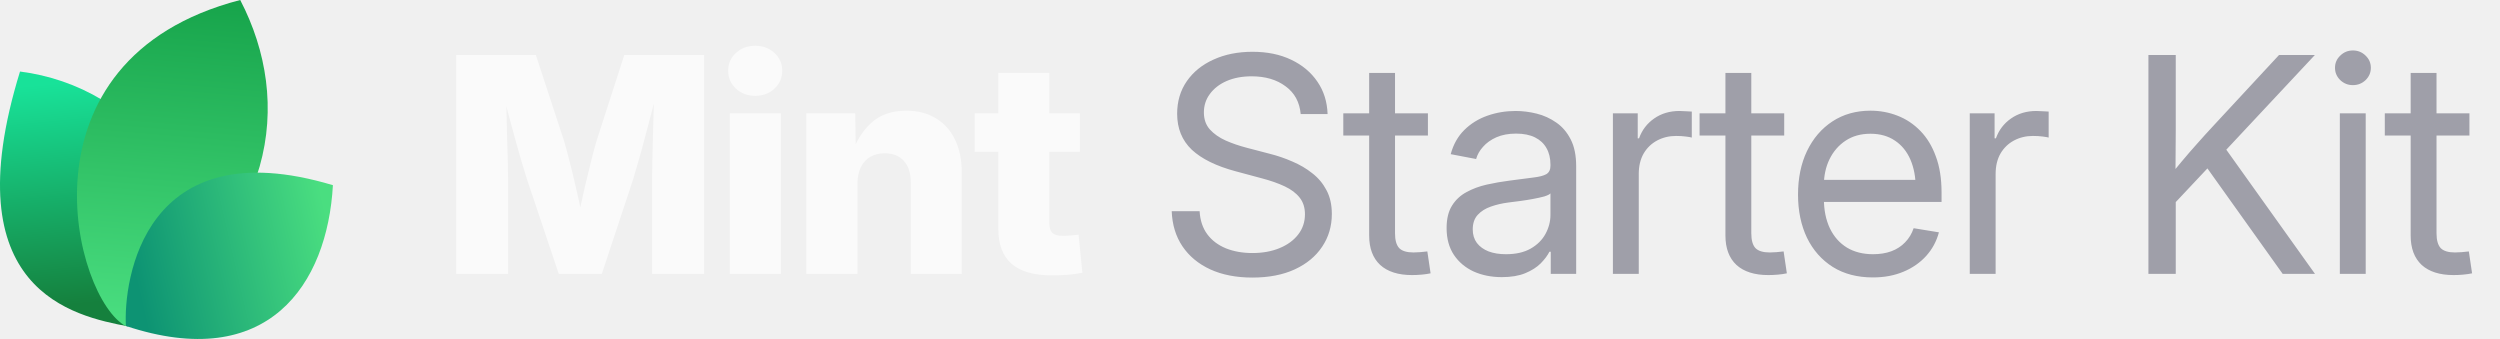
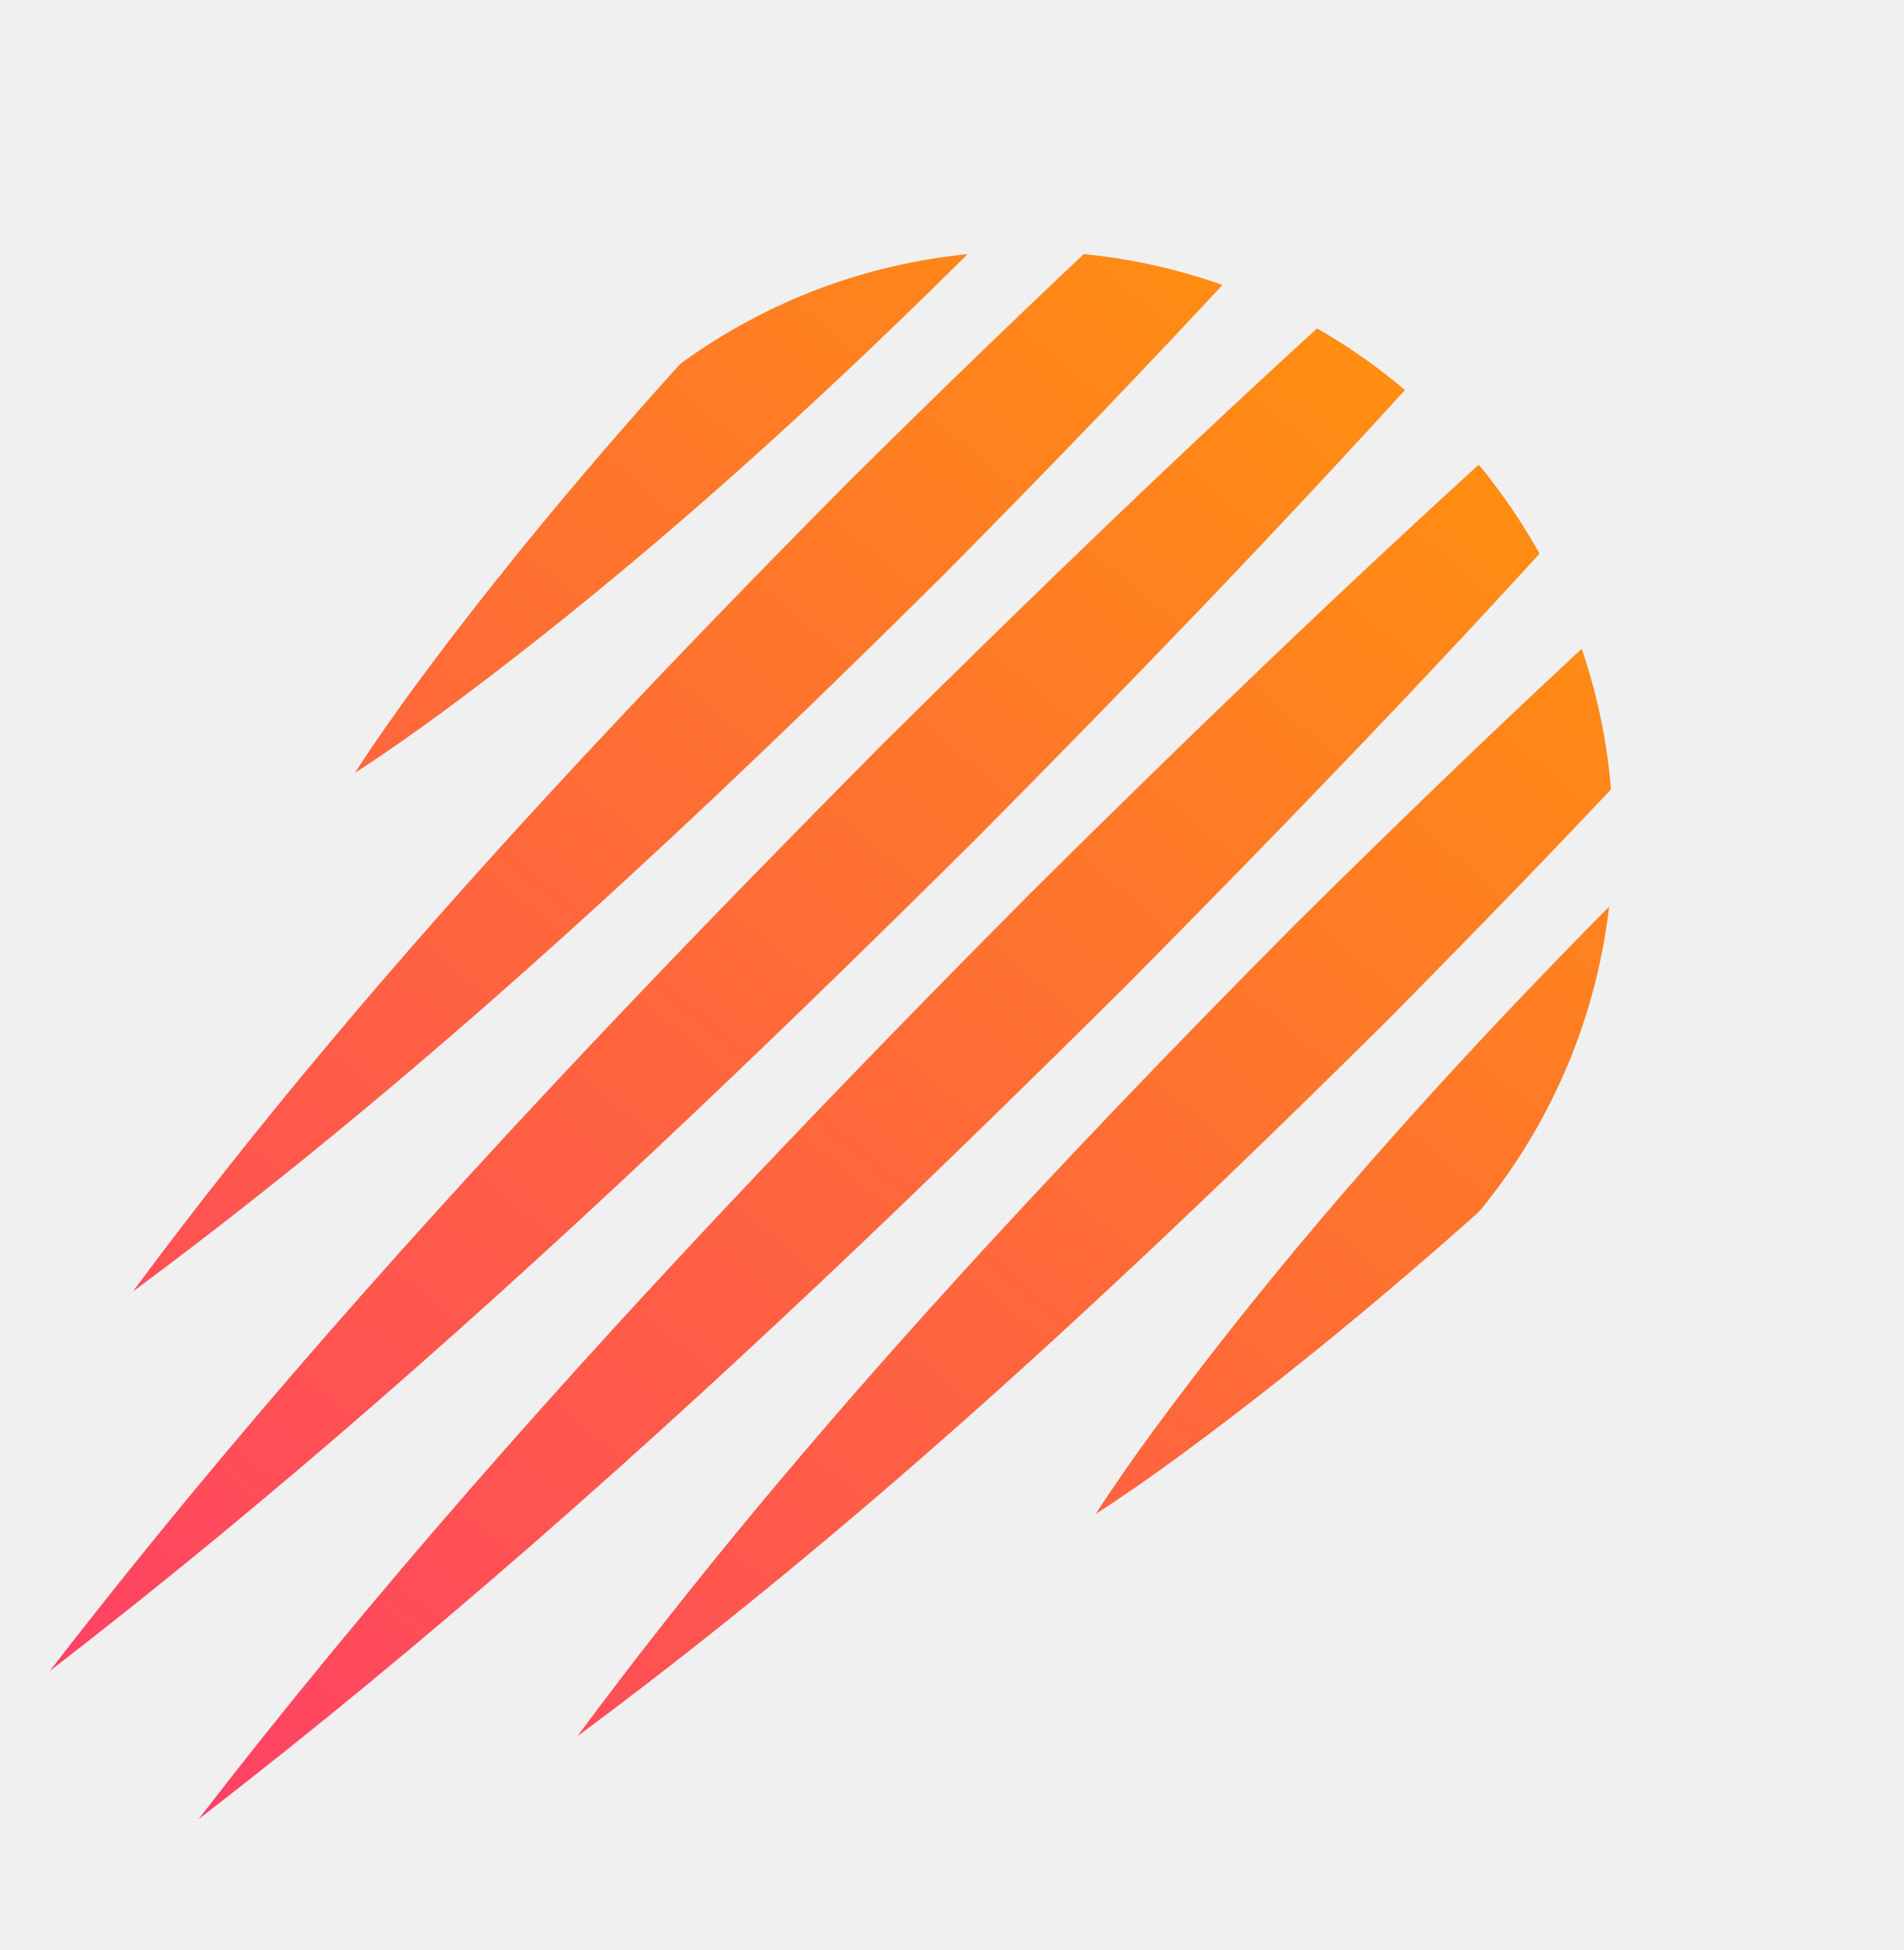
- <svg xmlns="http://www.w3.org/2000/svg" width="177" height="24" viewBox="0 0 177 24" fill="none">
-   <path d="M9.061 23.108C5.268 22.377 -3.391 20.627 1.417 5.064C9.634 6.099 16.973 14.064 9.061 23.108Z" fill="url(#paint0_linear_17557_2145)" />
-   <path d="M8.919 23.094C5.276 21.222 0.784 4.209 17.007 0C20.757 7.193 19.621 16.545 8.919 23.094Z" fill="url(#paint1_linear_17557_2145)" />
-   <path d="M8.914 23.079C8.735 19.882 10.159 9.085 23.57 13.111C23.181 20.123 18.984 26.418 8.914 23.079Z" fill="url(#paint2_linear_17557_2145)" />
-   <path d="M32.301 19.392V3.894H37.938L39.925 9.948C40.036 10.315 40.164 10.787 40.31 11.362C40.462 11.938 40.611 12.552 40.757 13.204C40.91 13.855 41.048 14.483 41.173 15.086C41.305 15.682 41.412 16.192 41.495 16.615H40.695C40.771 16.192 40.871 15.682 40.996 15.086C41.128 14.49 41.267 13.866 41.412 13.214C41.565 12.562 41.714 11.948 41.86 11.373C42.005 10.79 42.133 10.315 42.244 9.948L44.2 3.894H49.848V19.392H46.166V12.704C46.166 12.357 46.173 11.917 46.187 11.383C46.2 10.849 46.214 10.27 46.228 9.646C46.249 9.022 46.266 8.391 46.28 7.753C46.301 7.115 46.311 6.519 46.311 5.964H46.623C46.485 6.561 46.332 7.181 46.166 7.826C45.999 8.471 45.833 9.102 45.666 9.719C45.507 10.336 45.351 10.901 45.198 11.414C45.053 11.928 44.928 12.357 44.824 12.704L42.608 19.392H39.561L37.314 12.704C37.203 12.357 37.072 11.928 36.919 11.414C36.773 10.901 36.614 10.34 36.441 9.729C36.274 9.112 36.104 8.481 35.931 7.836C35.764 7.192 35.608 6.567 35.463 5.964H35.827C35.834 6.512 35.844 7.105 35.858 7.743C35.872 8.374 35.886 9.005 35.9 9.636C35.92 10.26 35.938 10.839 35.952 11.373C35.965 11.907 35.972 12.351 35.972 12.704V19.392H32.301ZM51.668 19.392V8.024H55.288V19.392H51.668ZM53.468 6.786C52.927 6.786 52.473 6.616 52.105 6.276C51.738 5.93 51.554 5.507 51.554 5.007C51.554 4.508 51.738 4.088 52.105 3.749C52.473 3.409 52.927 3.239 53.468 3.239C54.009 3.239 54.463 3.409 54.83 3.749C55.198 4.082 55.382 4.501 55.382 5.007C55.382 5.507 55.198 5.93 54.83 6.276C54.463 6.616 54.009 6.786 53.468 6.786ZM60.708 13.027V19.392H57.088V8.024H60.551L60.593 10.967H60.281C60.593 10.024 61.061 9.268 61.685 8.7C62.309 8.124 63.138 7.836 64.171 7.836C64.975 7.836 65.672 8.017 66.262 8.377C66.851 8.731 67.302 9.234 67.614 9.885C67.933 10.537 68.092 11.307 68.092 12.194V19.392H64.483V12.912C64.483 12.26 64.32 11.754 63.994 11.394C63.675 11.033 63.221 10.853 62.632 10.853C62.25 10.853 61.914 10.936 61.623 11.102C61.332 11.269 61.106 11.515 60.947 11.841C60.787 12.16 60.708 12.555 60.708 13.027ZM76.456 8.024V10.749H69.008V8.024H76.456ZM70.683 5.163H74.292V15.783C74.292 16.102 74.361 16.334 74.5 16.48C74.646 16.625 74.899 16.698 75.259 16.698C75.405 16.698 75.596 16.688 75.831 16.667C76.074 16.646 76.251 16.629 76.362 16.615L76.632 19.309C76.313 19.378 75.963 19.427 75.582 19.455C75.207 19.482 74.836 19.496 74.469 19.496C73.2 19.496 72.25 19.222 71.619 18.674C70.995 18.127 70.683 17.308 70.683 16.22V5.163Z" fill="#FAFAFA" />
-   <path d="M88.667 19.652C87.523 19.652 86.528 19.458 85.682 19.07C84.843 18.681 84.188 18.137 83.716 17.437C83.245 16.736 82.992 15.908 82.957 14.951H84.933C84.968 15.596 85.148 16.14 85.474 16.584C85.8 17.021 86.24 17.354 86.795 17.582C87.35 17.804 87.974 17.915 88.667 17.915C89.388 17.915 90.026 17.801 90.581 17.572C91.143 17.343 91.583 17.024 91.902 16.615C92.228 16.199 92.391 15.717 92.391 15.169C92.391 14.698 92.266 14.306 92.017 13.994C91.767 13.675 91.413 13.408 90.956 13.193C90.498 12.978 89.954 12.787 89.323 12.621L87.502 12.132C86.123 11.765 85.082 11.255 84.382 10.603C83.689 9.944 83.342 9.095 83.342 8.055C83.342 7.174 83.571 6.404 84.028 5.746C84.486 5.087 85.117 4.577 85.921 4.217C86.726 3.849 87.645 3.666 88.678 3.666C89.718 3.666 90.63 3.853 91.413 4.227C92.204 4.602 92.824 5.122 93.275 5.787C93.726 6.446 93.965 7.209 93.993 8.076H92.089C92.013 7.23 91.656 6.574 91.018 6.11C90.387 5.638 89.586 5.403 88.615 5.403C87.95 5.403 87.36 5.513 86.847 5.735C86.341 5.957 85.946 6.262 85.661 6.651C85.377 7.032 85.235 7.469 85.235 7.961C85.235 8.447 85.377 8.849 85.661 9.168C85.946 9.48 86.317 9.74 86.774 9.948C87.232 10.149 87.724 10.319 88.251 10.457L89.884 10.884C90.439 11.023 90.977 11.206 91.496 11.435C92.023 11.657 92.495 11.934 92.911 12.267C93.334 12.593 93.67 12.995 93.92 13.474C94.17 13.945 94.294 14.504 94.294 15.149C94.294 16.015 94.066 16.788 93.608 17.468C93.157 18.148 92.512 18.681 91.673 19.07C90.834 19.458 89.832 19.652 88.667 19.652ZM101.097 8.024V9.594H95.106V8.024H101.097ZM96.937 5.163H98.767V16.521C98.767 17 98.865 17.347 99.059 17.562C99.26 17.77 99.6 17.874 100.078 17.874C100.21 17.874 100.366 17.867 100.546 17.853C100.733 17.832 100.903 17.815 101.056 17.801L101.285 19.351C101.097 19.392 100.886 19.423 100.65 19.444C100.414 19.465 100.189 19.475 99.974 19.475C98.996 19.475 98.244 19.236 97.717 18.758C97.197 18.272 96.937 17.579 96.937 16.677V5.163ZM106.33 19.621C105.595 19.621 104.932 19.489 104.343 19.226C103.754 18.955 103.285 18.564 102.939 18.05C102.592 17.53 102.419 16.896 102.419 16.147C102.419 15.495 102.547 14.965 102.804 14.556C103.06 14.146 103.403 13.828 103.833 13.599C104.263 13.363 104.742 13.186 105.269 13.068C105.796 12.95 106.333 12.857 106.881 12.787C107.574 12.69 108.132 12.617 108.555 12.569C108.978 12.52 109.287 12.441 109.481 12.33C109.675 12.212 109.772 12.014 109.772 11.737V11.654C109.772 11.203 109.679 10.815 109.492 10.489C109.311 10.163 109.041 9.91 108.68 9.729C108.32 9.549 107.872 9.459 107.338 9.459C106.805 9.459 106.34 9.546 105.945 9.719C105.556 9.892 105.241 10.118 104.998 10.395C104.755 10.665 104.593 10.953 104.509 11.258L102.71 10.915C102.897 10.222 103.22 9.65 103.677 9.199C104.135 8.748 104.679 8.412 105.31 8.19C105.941 7.968 106.607 7.857 107.307 7.857C107.8 7.857 108.295 7.92 108.795 8.044C109.301 8.169 109.765 8.381 110.188 8.679C110.611 8.97 110.951 9.369 111.208 9.875C111.464 10.374 111.593 11.005 111.593 11.768V19.392H109.793V17.822H109.7C109.568 18.085 109.363 18.359 109.086 18.643C108.809 18.921 108.444 19.153 107.994 19.34C107.543 19.527 106.988 19.621 106.33 19.621ZM106.621 17.998C107.321 17.998 107.904 17.867 108.368 17.603C108.84 17.333 109.19 16.986 109.419 16.563C109.654 16.133 109.772 15.682 109.772 15.211V13.692C109.703 13.769 109.554 13.841 109.325 13.911C109.096 13.973 108.829 14.032 108.524 14.088C108.226 14.143 107.921 14.192 107.609 14.233C107.304 14.275 107.033 14.309 106.798 14.337C106.354 14.393 105.938 14.49 105.549 14.628C105.168 14.76 104.86 14.954 104.624 15.211C104.388 15.467 104.27 15.811 104.27 16.241C104.27 16.615 104.367 16.934 104.561 17.198C104.762 17.461 105.04 17.662 105.393 17.801C105.747 17.933 106.156 17.998 106.621 17.998ZM114.193 19.392V8.024H115.951V9.792H116.045C116.253 9.209 116.61 8.741 117.116 8.388C117.622 8.034 118.219 7.857 118.905 7.857C119.058 7.857 119.217 7.864 119.384 7.878C119.55 7.885 119.682 7.892 119.779 7.899V9.74C119.716 9.719 119.578 9.695 119.363 9.667C119.155 9.639 118.922 9.625 118.666 9.625C118.174 9.625 117.726 9.733 117.324 9.948C116.922 10.163 116.603 10.471 116.367 10.874C116.138 11.276 116.024 11.758 116.024 12.319V19.392H114.193ZM126.322 8.024V9.594H120.33V8.024H126.322ZM122.161 5.163H123.992V16.521C123.992 17 124.089 17.347 124.283 17.562C124.484 17.77 124.824 17.874 125.302 17.874C125.434 17.874 125.59 17.867 125.77 17.853C125.958 17.832 126.127 17.815 126.28 17.801L126.509 19.351C126.322 19.392 126.11 19.423 125.874 19.444C125.639 19.465 125.413 19.475 125.198 19.475C124.221 19.475 123.468 19.236 122.941 18.758C122.421 18.272 122.161 17.579 122.161 16.677V5.163ZM132.604 19.642C131.502 19.642 130.555 19.396 129.765 18.903C128.974 18.404 128.364 17.714 127.934 16.834C127.511 15.946 127.3 14.927 127.3 13.775C127.3 12.611 127.511 11.584 127.934 10.697C128.364 9.802 128.964 9.102 129.734 8.596C130.51 8.089 131.408 7.836 132.428 7.836C133.1 7.836 133.738 7.954 134.341 8.19C134.952 8.426 135.489 8.783 135.954 9.261C136.425 9.74 136.793 10.343 137.056 11.071C137.327 11.792 137.462 12.645 137.462 13.63V14.296H128.433V12.735H136.463L135.631 13.297C135.631 12.541 135.506 11.876 135.257 11.3C135.007 10.725 134.643 10.277 134.165 9.958C133.686 9.632 133.107 9.469 132.428 9.469C131.748 9.469 131.162 9.632 130.67 9.958C130.177 10.284 129.796 10.725 129.526 11.279C129.262 11.827 129.13 12.441 129.13 13.12V14.046C129.13 14.864 129.273 15.572 129.557 16.168C129.841 16.757 130.243 17.211 130.763 17.53C131.283 17.842 131.901 17.998 132.615 17.998C133.093 17.998 133.523 17.929 133.905 17.79C134.293 17.645 134.619 17.433 134.882 17.156C135.153 16.879 135.354 16.546 135.486 16.157L137.275 16.449C137.108 17.08 136.81 17.634 136.38 18.113C135.95 18.591 135.413 18.966 134.768 19.236C134.123 19.507 133.402 19.642 132.604 19.642ZM139.459 19.392V8.024H141.217V9.792H141.311C141.519 9.209 141.876 8.741 142.382 8.388C142.888 8.034 143.485 7.857 144.171 7.857C144.324 7.857 144.483 7.864 144.649 7.878C144.816 7.885 144.948 7.892 145.045 7.899V9.74C144.982 9.719 144.844 9.695 144.629 9.667C144.421 9.639 144.188 9.625 143.932 9.625C143.439 9.625 142.992 9.733 142.59 9.948C142.188 10.163 141.869 10.471 141.633 10.874C141.404 11.276 141.29 11.758 141.29 12.319V19.392H139.459ZM153.429 14.961V12.715C153.783 12.257 154.136 11.82 154.49 11.404C154.844 10.981 155.204 10.565 155.572 10.156C155.939 9.74 156.314 9.327 156.695 8.918L161.355 3.894H163.893L157.277 10.967H157.184L153.429 14.961ZM152.108 19.392V3.894H154.043V9.241L154.022 12.559L154.043 13.505V19.392H152.108ZM161.615 19.392L155.967 11.477L157.173 9.969L163.903 19.392H161.615ZM165.661 19.392V8.024H167.492V19.392H165.661ZM166.587 6.027C166.24 6.027 165.942 5.909 165.692 5.673C165.443 5.43 165.318 5.139 165.318 4.799C165.318 4.459 165.443 4.172 165.692 3.936C165.942 3.693 166.24 3.572 166.587 3.572C166.934 3.572 167.232 3.693 167.482 3.936C167.731 4.172 167.856 4.459 167.856 4.799C167.856 5.139 167.731 5.43 167.482 5.673C167.232 5.909 166.934 6.027 166.587 6.027ZM174.836 8.024V9.594H168.844V8.024H174.836ZM170.675 5.163H172.506V16.521C172.506 17 172.603 17.347 172.797 17.562C172.998 17.77 173.338 17.874 173.816 17.874C173.948 17.874 174.104 17.867 174.284 17.853C174.472 17.832 174.641 17.815 174.794 17.801L175.023 19.351C174.836 19.392 174.624 19.423 174.388 19.444C174.153 19.465 173.927 19.475 173.712 19.475C172.735 19.475 171.982 19.236 171.455 18.758C170.935 18.272 170.675 17.579 170.675 16.677V5.163Z" fill="#9F9FA9" />
+ <svg xmlns="http://www.w3.org/2000/svg" width="41" height="42" viewBox="0 0 41 42" fill="none">
+   <g clip-path="url(#clip0_240_2386)">
+     <mask id="mask0_240_2386" style="mask-type:alpha" maskUnits="userSpaceOnUse" x="-7" y="5" width="42" height="43">
+       <path fill-rule="evenodd" clip-rule="evenodd" d="M28.589 28.91C32.275 26.701 34.742 22.667 34.742 18.057C34.742 11.073 29.081 5.412 22.098 5.412C17.166 5.412 12.893 8.237 10.809 12.356L-6.974 30.139L10.193 47.306L28.589 28.91Z" fill="#795E5E" />
+     </mask>
+     <g mask="url(#mask0_240_2386)">
+       <path fill-rule="evenodd" clip-rule="evenodd" d="M21.809 4.496L21.816 4.489C19.822 4.526 17.897 5.063 16.241 6.114C15 7.434 13.784 8.781 12.608 10.165C11.328 11.668 10.093 13.212 8.918 14.807C8.481 15.406 8.051 16.014 7.644 16.646C8.276 16.24 8.884 15.809 9.483 15.372C10.19 14.85 10.888 14.317 11.576 13.774C14.938 11.121 18.088 8.217 21.113 5.204C21.346 4.969 21.577 4.733 21.809 4.496ZM20.316 12.39C22.559 10.123 24.781 7.827 26.94 5.476C26.038 5.108 25.113 4.842 24.187 4.682C22.188 6.543 20.228 8.445 18.29 10.364C16.059 12.615 13.85 14.895 11.704 17.23C8.592 20.613 5.606 24.113 2.861 27.819C6.209 25.338 9.39 22.663 12.466 19.873C15.148 17.445 17.751 14.933 20.316 12.39ZM30.789 7.817C27.624 11.322 24.342 14.718 21.02 18.07C19.027 20.048 17.019 22.01 14.982 23.941C10.532 28.16 5.944 32.234 1.074 35.989C4.915 31.009 9.09 26.322 13.413 21.776C15.251 19.844 17.115 17.936 18.993 16.043C22.262 12.805 25.574 9.602 28.986 6.51C29.609 6.892 30.213 7.327 30.789 7.817ZM33.776 11.248C33.389 10.629 32.948 10.031 32.455 9.46C28.948 12.628 25.549 15.913 22.194 19.237C20.215 21.231 18.251 23.241 16.318 25.281C12.1 29.73 8.029 34.317 4.275 39.183C9.247 35.349 13.927 31.183 18.465 26.868C20.405 25.021 22.32 23.15 24.221 21.264C27.467 17.987 30.677 14.669 33.776 11.248ZM34.818 13.281C35.193 14.17 35.467 15.084 35.639 15.999C33.758 18.022 31.831 20.004 29.891 21.968C27.618 24.221 25.314 26.45 22.954 28.618C19.593 31.708 16.115 34.669 12.436 37.396C14.905 34.063 17.568 30.896 20.345 27.832C22.783 25.136 25.308 22.52 27.864 19.941C30.144 17.686 32.452 15.452 34.818 13.281ZM34.483 23.682C35.395 22.07 35.849 20.235 35.856 18.341C35.583 18.606 35.311 18.873 35.042 19.14C31.995 22.2 29.06 25.385 26.383 28.789C25.871 29.441 25.368 30.101 24.874 30.77C24.436 31.37 24.006 31.977 23.6 32.609C24.232 32.202 24.84 31.772 25.439 31.334C26.905 30.254 28.329 29.123 29.718 27.952C31.351 26.578 32.935 25.148 34.483 23.682Z" fill="url(#paint0_linear_240_2386)" />
+     </g>
+   </g>
  <defs>
-     <linearGradient id="paint0_linear_17557_2145" x1="3.776" y1="5.916" x2="5.232" y2="21.559" gradientUnits="userSpaceOnUse">
-       <stop stop-color="#18E299" />
-       <stop offset="1" stop-color="#15803D" />
+     <linearGradient id="paint0_linear_240_2386" x1="29.09" y1="81.846" x2="70.878" y2="32.052" gradientUnits="userSpaceOnUse">
+       <stop stop-color="#FF2189" />
+       <stop offset="1" stop-color="#FF9D00" />
    </linearGradient>
-     <linearGradient id="paint1_linear_17557_2145" x1="12.171" y1="-0.718" x2="10.19" y2="22.983" gradientUnits="userSpaceOnUse">
-       <stop stop-color="#16A34A" />
-       <stop offset="1" stop-color="#4ADE80" />
-     </linearGradient>
-     <linearGradient id="paint2_linear_17557_2145" x1="23.133" y1="15.353" x2="9.338" y2="18.52" gradientUnits="userSpaceOnUse">
-       <stop stop-color="#4ADE80" />
-       <stop offset="1" stop-color="#0D9373" />
-     </linearGradient>
+     <clipPath id="clip0_240_2386">
+       <rect width="40.318" height="40.486" fill="white" transform="translate(0 0.75708)" />
+     </clipPath>
  </defs>
</svg>
